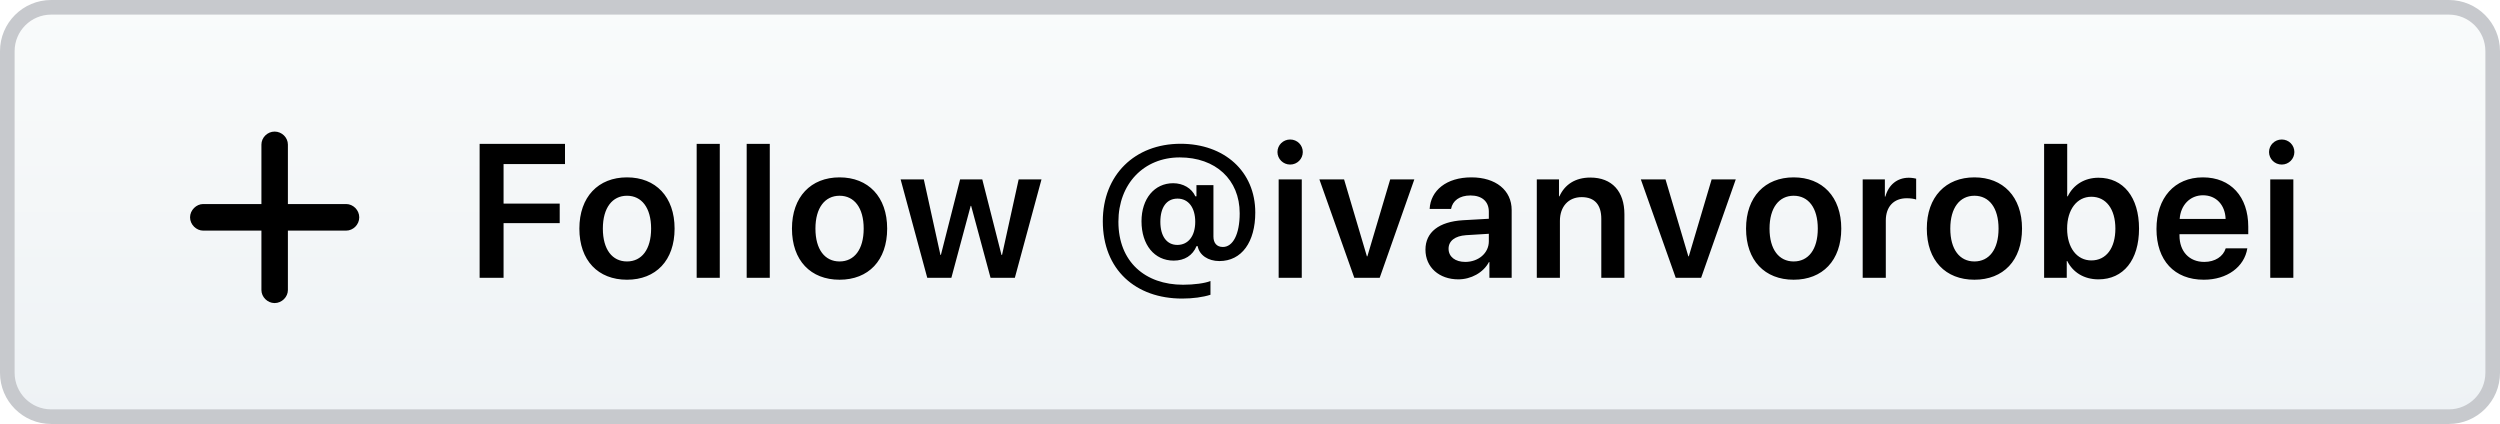
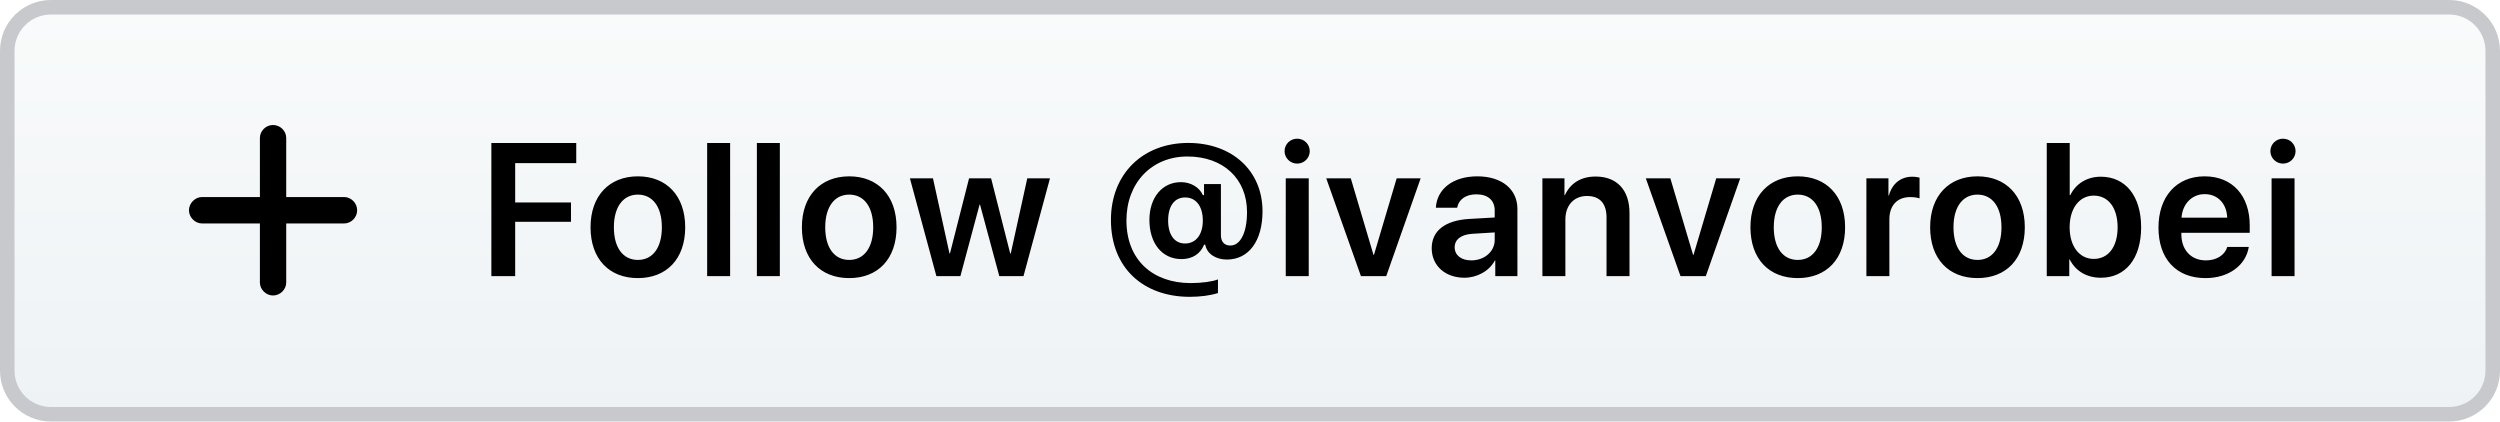
- <svg xmlns="http://www.w3.org/2000/svg" width="171px" height="29px" viewBox="0 0 171 29" version="1.1">
+ <svg xmlns="http://www.w3.org/2000/svg" width="172px" height="29px" viewBox="0 0 172 29" version="1.1">
  <defs>
    <linearGradient x1="50%" y1="0%" x2="50%" y2="100%" id="linearGradient-1">
      <stop stop-color="#F9FBFB" offset="0%" />
      <stop stop-color="#EEF2F5" offset="100%" />
    </linearGradient>
  </defs>
  <g id="Page-1" stroke="none" stroke-width="1" fill="none" fill-rule="evenodd">
-     <g id="Artboard" transform="translate(-15, -123)">
-       <g id="follow-me-on-github" transform="translate(15, 123)">
-         <rect id="Rectangle" stroke="#C7C9CD" fill="url(#linearGradient-1)" x="0.5" y="0.5" width="170" height="28" rx="3" />
-         <path d="M34.444,19 L34.444,15.261 L38.284,15.261 L38.284,13.928 L34.444,13.928 L34.444,11.224 L38.646,11.224 L38.646,9.84 L32.806,9.84 L32.806,19 L34.444,19 Z M42.886,19.133 C44.86,19.133 46.142,17.819 46.142,15.636 C46.142,13.458 44.847,12.132 42.886,12.132 C40.924,12.132 39.629,13.465 39.629,15.636 C39.629,17.819 40.911,19.133 42.886,19.133 Z M42.886,17.883 C41.883,17.883 41.235,17.07 41.235,15.636 C41.235,14.208 41.889,13.389 42.886,13.389 C43.888,13.389 44.536,14.208 44.536,15.636 C44.536,17.07 43.888,17.883 42.886,17.883 Z M47.652,19 L49.233,19 L49.233,9.84 L47.652,9.84 L47.652,19 Z M51.073,19 L52.653,19 L52.653,9.84 L51.073,9.84 L51.073,19 Z M57.426,19.133 C59.4,19.133 60.682,17.819 60.682,15.636 C60.682,13.458 59.387,12.132 57.426,12.132 C55.465,12.132 54.17,13.465 54.17,15.636 C54.17,17.819 55.452,19.133 57.426,19.133 Z M57.426,17.883 C56.423,17.883 55.776,17.07 55.776,15.636 C55.776,14.208 56.429,13.389 57.426,13.389 C58.429,13.389 59.076,14.208 59.076,15.636 C59.076,17.07 58.429,17.883 57.426,17.883 Z M71.238,12.271 L69.676,12.271 L68.54,17.438 L68.502,17.438 L67.188,12.271 L65.671,12.271 L64.357,17.438 L64.325,17.438 L63.189,12.271 L61.602,12.271 L63.424,19 L65.074,19 L66.395,14.081 L66.426,14.081 L67.753,19 L69.416,19 L71.238,12.271 Z M80.752,9.834 C77.616,9.834 75.432,11.973 75.432,15.128 C75.432,18.46 77.686,20.422 80.859,20.422 C81.589,20.422 82.281,20.327 82.796,20.162 L82.796,19.222 C82.421,19.375 81.666,19.476 80.923,19.476 C78.333,19.476 76.499,17.908 76.499,15.166 C76.499,12.576 78.238,10.767 80.694,10.767 C83.145,10.767 84.795,12.284 84.795,14.588 C84.795,16.048 84.319,16.893 83.646,16.893 C83.214,16.893 82.999,16.607 82.999,16.182 L82.999,12.665 L81.837,12.665 L81.837,13.427 L81.761,13.427 C81.513,12.875 80.923,12.532 80.244,12.532 C78.962,12.532 78.079,13.592 78.079,15.134 C78.079,16.747 78.962,17.826 80.282,17.826 C81.025,17.826 81.577,17.477 81.843,16.835 L81.92,16.835 C82.034,17.458 82.643,17.857 83.405,17.857 C84.935,17.857 85.861,16.55 85.861,14.538 C85.861,11.719 83.741,9.834 80.752,9.834 Z M80.542,13.585 C81.285,13.585 81.754,14.195 81.754,15.172 C81.754,16.144 81.278,16.753 80.529,16.753 C79.806,16.753 79.368,16.156 79.368,15.172 C79.368,14.176 79.799,13.585 80.542,13.585 Z M88.247,11.256 C88.73,11.256 89.111,10.869 89.111,10.399 C89.111,9.923 88.73,9.542 88.247,9.542 C87.765,9.542 87.378,9.923 87.378,10.399 C87.378,10.869 87.765,11.256 88.247,11.256 Z M87.46,19 L89.041,19 L89.041,12.271 L87.46,12.271 L87.46,19 Z M96.74,12.271 L95.09,12.271 L93.528,17.534 L93.496,17.534 L91.935,12.271 L90.246,12.271 L92.633,19 L94.372,19 L96.74,12.271 Z M99.748,19.108 C100.611,19.108 101.456,18.657 101.843,17.927 L101.875,17.927 L101.875,19 L103.398,19 L103.398,14.366 C103.398,13.014 102.312,12.132 100.643,12.132 C98.929,12.132 97.856,13.033 97.787,14.29 L99.253,14.29 C99.354,13.731 99.831,13.37 100.58,13.37 C101.36,13.37 101.836,13.776 101.836,14.48 L101.836,14.963 L100.059,15.064 C98.421,15.166 97.501,15.883 97.501,17.077 C97.501,18.289 98.447,19.108 99.748,19.108 Z M100.224,17.915 C99.539,17.915 99.082,17.565 99.082,17.013 C99.082,16.48 99.52,16.137 100.281,16.086 L101.836,15.991 L101.836,16.505 C101.836,17.318 101.119,17.915 100.224,17.915 Z M105.117,19 L106.698,19 L106.698,15.103 C106.698,14.138 107.276,13.484 108.183,13.484 C109.085,13.484 109.529,14.017 109.529,14.969 L109.529,19 L111.11,19 L111.11,14.652 C111.11,13.097 110.265,12.145 108.78,12.145 C107.745,12.145 107.028,12.627 106.666,13.427 L106.635,13.427 L106.635,12.271 L105.117,12.271 L105.117,19 Z M118.726,12.271 L117.076,12.271 L115.514,17.534 L115.483,17.534 L113.921,12.271 L112.233,12.271 L114.619,19 L116.358,19 L118.726,12.271 Z M122.686,19.133 C124.661,19.133 125.943,17.819 125.943,15.636 C125.943,13.458 124.648,12.132 122.686,12.132 C120.725,12.132 119.43,13.465 119.43,15.636 C119.43,17.819 120.712,19.133 122.686,19.133 Z M122.686,17.883 C121.683,17.883 121.036,17.07 121.036,15.636 C121.036,14.208 121.69,13.389 122.686,13.389 C123.689,13.389 124.337,14.208 124.337,15.636 C124.337,17.07 123.689,17.883 122.686,17.883 Z M127.408,19 L128.989,19 L128.989,15.083 C128.989,14.138 129.529,13.56 130.424,13.56 C130.69,13.56 130.931,13.598 131.065,13.649 L131.065,12.221 L130.9,12.187 C130.804,12.171 130.691,12.157 130.57,12.157 C129.776,12.157 129.186,12.627 128.957,13.446 L128.925,13.446 L128.925,12.271 L127.408,12.271 L127.408,19 Z M135.05,19.133 C137.024,19.133 138.307,17.819 138.307,15.636 C138.307,13.458 137.012,12.132 135.05,12.132 C133.089,12.132 131.794,13.465 131.794,15.636 C131.794,17.819 133.076,19.133 135.05,19.133 Z M135.05,17.883 C134.047,17.883 133.4,17.07 133.4,15.636 C133.4,14.208 134.054,13.389 135.05,13.389 C136.053,13.389 136.701,14.208 136.701,15.636 C136.701,17.07 136.053,17.883 135.05,17.883 Z M143.536,19.108 C145.238,19.108 146.31,17.788 146.31,15.636 C146.31,13.484 145.231,12.157 143.536,12.157 C142.584,12.157 141.816,12.64 141.435,13.427 L141.397,13.427 L141.397,9.84 L139.817,9.84 L139.817,19 L141.366,19 L141.366,17.851 L141.397,17.851 C141.791,18.632 142.546,19.108 143.536,19.108 Z M143.048,13.458 C144.057,13.458 144.692,14.303 144.692,15.636 C144.692,16.975 144.063,17.813 143.048,17.813 C142.07,17.813 141.391,16.956 141.391,15.636 C141.391,14.328 142.07,13.458 143.048,13.458 Z M152.238,16.988 C152.067,17.546 151.508,17.915 150.772,17.915 C149.737,17.915 149.077,17.191 149.077,16.112 L149.077,16.017 L153.781,16.017 L153.781,15.502 C153.781,13.458 152.588,12.132 150.677,12.132 C148.734,12.132 147.503,13.535 147.503,15.661 C147.503,17.807 148.722,19.133 150.74,19.133 C152.334,19.133 153.514,18.257 153.717,16.988 L152.238,16.988 Z M150.683,13.357 C151.591,13.357 152.2,14.023 152.232,14.976 L149.09,14.976 C149.153,14.036 149.795,13.357 150.683,13.357 Z M156.072,11.256 C156.554,11.256 156.935,10.869 156.935,10.399 C156.935,9.923 156.554,9.542 156.072,9.542 C155.589,9.542 155.202,9.923 155.202,10.399 C155.202,10.869 155.589,11.256 156.072,11.256 Z M155.285,19 L155.285,12.271 L156.865,12.271 L156.865,19 L155.285,19 Z" id="Follow@ivanvorobei" fill="#000000" fill-rule="nonzero" />
-         <path d="M18.783,20.73 C18.291,20.73 17.881,20.307 17.881,19.842 L17.881,15.774 L13.896,15.774 C13.431,15.774 13,15.364 13,14.865 C13,14.373 13.431,13.956 13.896,13.956 L17.881,13.956 L17.881,9.889 C17.881,9.41 18.291,9 18.783,9 C19.282,9 19.692,9.41 19.692,9.889 L19.692,13.956 L23.678,13.956 C24.156,13.956 24.573,14.373 24.573,14.865 C24.573,15.364 24.156,15.774 23.678,15.774 L19.692,15.774 L19.692,19.842 C19.692,20.307 19.282,20.73 18.783,20.73 Z" id="plus" fill="#000000" fill-rule="nonzero" />
+     <g id="Artboard" transform="translate(-15, -129)">
+       <g id="follow-me-on-github" transform="translate(15, 129)">
+         <rect id="Rectangle" stroke="#C7C9CD" fill="url(#linearGradient-1)" x="0.5" y="0.5" width="171" height="28" rx="3" />
+         <path d="M35.444,19 L35.444,15.261 L39.284,15.261 L39.284,13.928 L35.444,13.928 L35.444,11.224 L39.646,11.224 L39.646,9.84 L33.806,9.84 L33.806,19 L35.444,19 Z M43.886,19.133 C45.86,19.133 47.142,17.819 47.142,15.636 C47.142,13.458 45.847,12.132 43.886,12.132 C41.924,12.132 40.629,13.465 40.629,15.636 C40.629,17.819 41.911,19.133 43.886,19.133 Z M43.886,17.883 C42.883,17.883 42.235,17.07 42.235,15.636 C42.235,14.208 42.889,13.389 43.886,13.389 C44.888,13.389 45.536,14.208 45.536,15.636 C45.536,17.07 44.888,17.883 43.886,17.883 Z M48.652,19 L50.233,19 L50.233,9.84 L48.652,9.84 L48.652,19 Z M52.073,19 L53.653,19 L53.653,9.84 L52.073,9.84 L52.073,19 Z M58.426,19.133 C60.4,19.133 61.682,17.819 61.682,15.636 C61.682,13.458 60.387,12.132 58.426,12.132 C56.465,12.132 55.17,13.465 55.17,15.636 C55.17,17.819 56.452,19.133 58.426,19.133 Z M58.426,17.883 C57.423,17.883 56.776,17.07 56.776,15.636 C56.776,14.208 57.429,13.389 58.426,13.389 C59.429,13.389 60.076,14.208 60.076,15.636 C60.076,17.07 59.429,17.883 58.426,17.883 Z M72.238,12.271 L70.676,12.271 L69.54,17.438 L69.502,17.438 L68.188,12.271 L66.671,12.271 L65.357,17.438 L65.325,17.438 L64.189,12.271 L62.602,12.271 L64.424,19 L66.074,19 L67.395,14.081 L67.426,14.081 L68.753,19 L70.416,19 L72.238,12.271 Z M81.752,9.834 C78.616,9.834 76.432,11.973 76.432,15.128 C76.432,18.46 78.686,20.422 81.859,20.422 C82.589,20.422 83.281,20.327 83.796,20.162 L83.796,19.222 C83.421,19.375 82.666,19.476 81.923,19.476 C79.333,19.476 77.499,17.908 77.499,15.166 C77.499,12.576 79.238,10.767 81.694,10.767 C84.145,10.767 85.795,12.284 85.795,14.588 C85.795,16.048 85.319,16.893 84.646,16.893 C84.214,16.893 83.999,16.607 83.999,16.182 L83.999,12.665 L82.837,12.665 L82.837,13.427 L82.761,13.427 C82.513,12.875 81.923,12.532 81.244,12.532 C79.962,12.532 79.079,13.592 79.079,15.134 C79.079,16.747 79.962,17.826 81.282,17.826 C82.025,17.826 82.577,17.477 82.843,16.835 L82.92,16.835 C83.034,17.458 83.643,17.857 84.405,17.857 C85.935,17.857 86.861,16.55 86.861,14.538 C86.861,11.719 84.741,9.834 81.752,9.834 Z M81.542,13.585 C82.285,13.585 82.754,14.195 82.754,15.172 C82.754,16.144 82.278,16.753 81.529,16.753 C80.806,16.753 80.368,16.156 80.368,15.172 C80.368,14.176 80.799,13.585 81.542,13.585 Z M89.247,11.256 C89.73,11.256 90.111,10.869 90.111,10.399 C90.111,9.923 89.73,9.542 89.247,9.542 C88.765,9.542 88.378,9.923 88.378,10.399 C88.378,10.869 88.765,11.256 89.247,11.256 Z M88.46,19 L90.041,19 L90.041,12.271 L88.46,12.271 L88.46,19 Z M97.74,12.271 L96.09,12.271 L94.528,17.534 L94.496,17.534 L92.935,12.271 L91.246,12.271 L93.633,19 L95.372,19 L97.74,12.271 Z M100.748,19.108 C101.611,19.108 102.456,18.657 102.843,17.927 L102.875,17.927 L102.875,19 L104.398,19 L104.398,14.366 C104.398,13.014 103.312,12.132 101.643,12.132 C99.929,12.132 98.856,13.033 98.787,14.29 L100.253,14.29 C100.354,13.731 100.831,13.37 101.58,13.37 C102.36,13.37 102.836,13.776 102.836,14.48 L102.836,14.963 L101.059,15.064 C99.421,15.166 98.501,15.883 98.501,17.077 C98.501,18.289 99.447,19.108 100.748,19.108 Z M101.224,17.915 C100.539,17.915 100.082,17.565 100.082,17.013 C100.082,16.48 100.52,16.137 101.281,16.086 L102.836,15.991 L102.836,16.505 C102.836,17.318 102.119,17.915 101.224,17.915 Z M106.117,19 L107.698,19 L107.698,15.103 C107.698,14.138 108.276,13.484 109.183,13.484 C110.085,13.484 110.529,14.017 110.529,14.969 L110.529,19 L112.11,19 L112.11,14.652 C112.11,13.097 111.265,12.145 109.78,12.145 C108.745,12.145 108.028,12.627 107.666,13.427 L107.635,13.427 L107.635,12.271 L106.117,12.271 L106.117,19 Z M119.726,12.271 L118.076,12.271 L116.514,17.534 L116.483,17.534 L114.921,12.271 L113.233,12.271 L115.619,19 L117.358,19 L119.726,12.271 Z M123.686,19.133 C125.661,19.133 126.943,17.819 126.943,15.636 C126.943,13.458 125.648,12.132 123.686,12.132 C121.725,12.132 120.43,13.465 120.43,15.636 C120.43,17.819 121.712,19.133 123.686,19.133 Z M123.686,17.883 C122.683,17.883 122.036,17.07 122.036,15.636 C122.036,14.208 122.69,13.389 123.686,13.389 C124.689,13.389 125.337,14.208 125.337,15.636 C125.337,17.07 124.689,17.883 123.686,17.883 Z M128.408,19 L129.989,19 L129.989,15.083 C129.989,14.138 130.529,13.56 131.424,13.56 C131.69,13.56 131.931,13.598 132.065,13.649 L132.065,12.221 L131.9,12.187 C131.804,12.171 131.691,12.157 131.57,12.157 C130.776,12.157 130.186,12.627 129.957,13.446 L129.925,13.446 L129.925,12.271 L128.408,12.271 L128.408,19 Z M136.05,19.133 C138.024,19.133 139.307,17.819 139.307,15.636 C139.307,13.458 138.012,12.132 136.05,12.132 C134.089,12.132 132.794,13.465 132.794,15.636 C132.794,17.819 134.076,19.133 136.05,19.133 Z M136.05,17.883 C135.047,17.883 134.4,17.07 134.4,15.636 C134.4,14.208 135.054,13.389 136.05,13.389 C137.053,13.389 137.701,14.208 137.701,15.636 C137.701,17.07 137.053,17.883 136.05,17.883 Z M144.536,19.108 C146.238,19.108 147.31,17.788 147.31,15.636 C147.31,13.484 146.231,12.157 144.536,12.157 C143.584,12.157 142.816,12.64 142.435,13.427 L142.397,13.427 L142.397,9.84 L140.817,9.84 L140.817,19 L142.366,19 L142.366,17.851 L142.397,17.851 C142.791,18.632 143.546,19.108 144.536,19.108 Z M144.048,13.458 C145.057,13.458 145.692,14.303 145.692,15.636 C145.692,16.975 145.063,17.813 144.048,17.813 C143.07,17.813 142.391,16.956 142.391,15.636 C142.391,14.328 143.07,13.458 144.048,13.458 Z M153.238,16.988 C153.067,17.546 152.508,17.915 151.772,17.915 C150.737,17.915 150.077,17.191 150.077,16.112 L150.077,16.017 L154.781,16.017 L154.781,15.502 C154.781,13.458 153.588,12.132 151.677,12.132 C149.734,12.132 148.503,13.535 148.503,15.661 C148.503,17.807 149.722,19.133 151.74,19.133 C153.334,19.133 154.514,18.257 154.717,16.988 L153.238,16.988 Z M151.683,13.357 C152.591,13.357 153.2,14.023 153.232,14.976 L150.09,14.976 C150.153,14.036 150.795,13.357 151.683,13.357 Z M157.072,11.256 C157.554,11.256 157.935,10.869 157.935,10.399 C157.935,9.923 157.554,9.542 157.072,9.542 C156.589,9.542 156.202,9.923 156.202,10.399 C156.202,10.869 156.589,11.256 157.072,11.256 Z M156.285,19 L156.285,12.271 L157.865,12.271 L157.865,19 L156.285,19 Z" id="Follow@ivanvorobei" fill="#000000" fill-rule="nonzero" />
+         <path d="M18.783,20.33 C18.291,20.33 17.881,19.907 17.881,19.442 L17.881,15.374 L13.896,15.374 C13.431,15.374 13,14.964 13,14.465 C13,13.973 13.431,13.556 13.896,13.556 L17.881,13.556 L17.881,9.489 C17.881,9.01 18.291,8.6 18.783,8.6 C19.282,8.6 19.692,9.01 19.692,9.489 L19.692,13.556 L23.678,13.556 C24.156,13.556 24.573,13.973 24.573,14.465 C24.573,14.964 24.156,15.374 23.678,15.374 L19.692,15.374 L19.692,19.442 C19.692,19.907 19.282,20.33 18.783,20.33 Z" id="plus" fill="#000000" fill-rule="nonzero" />
      </g>
    </g>
  </g>
</svg>
